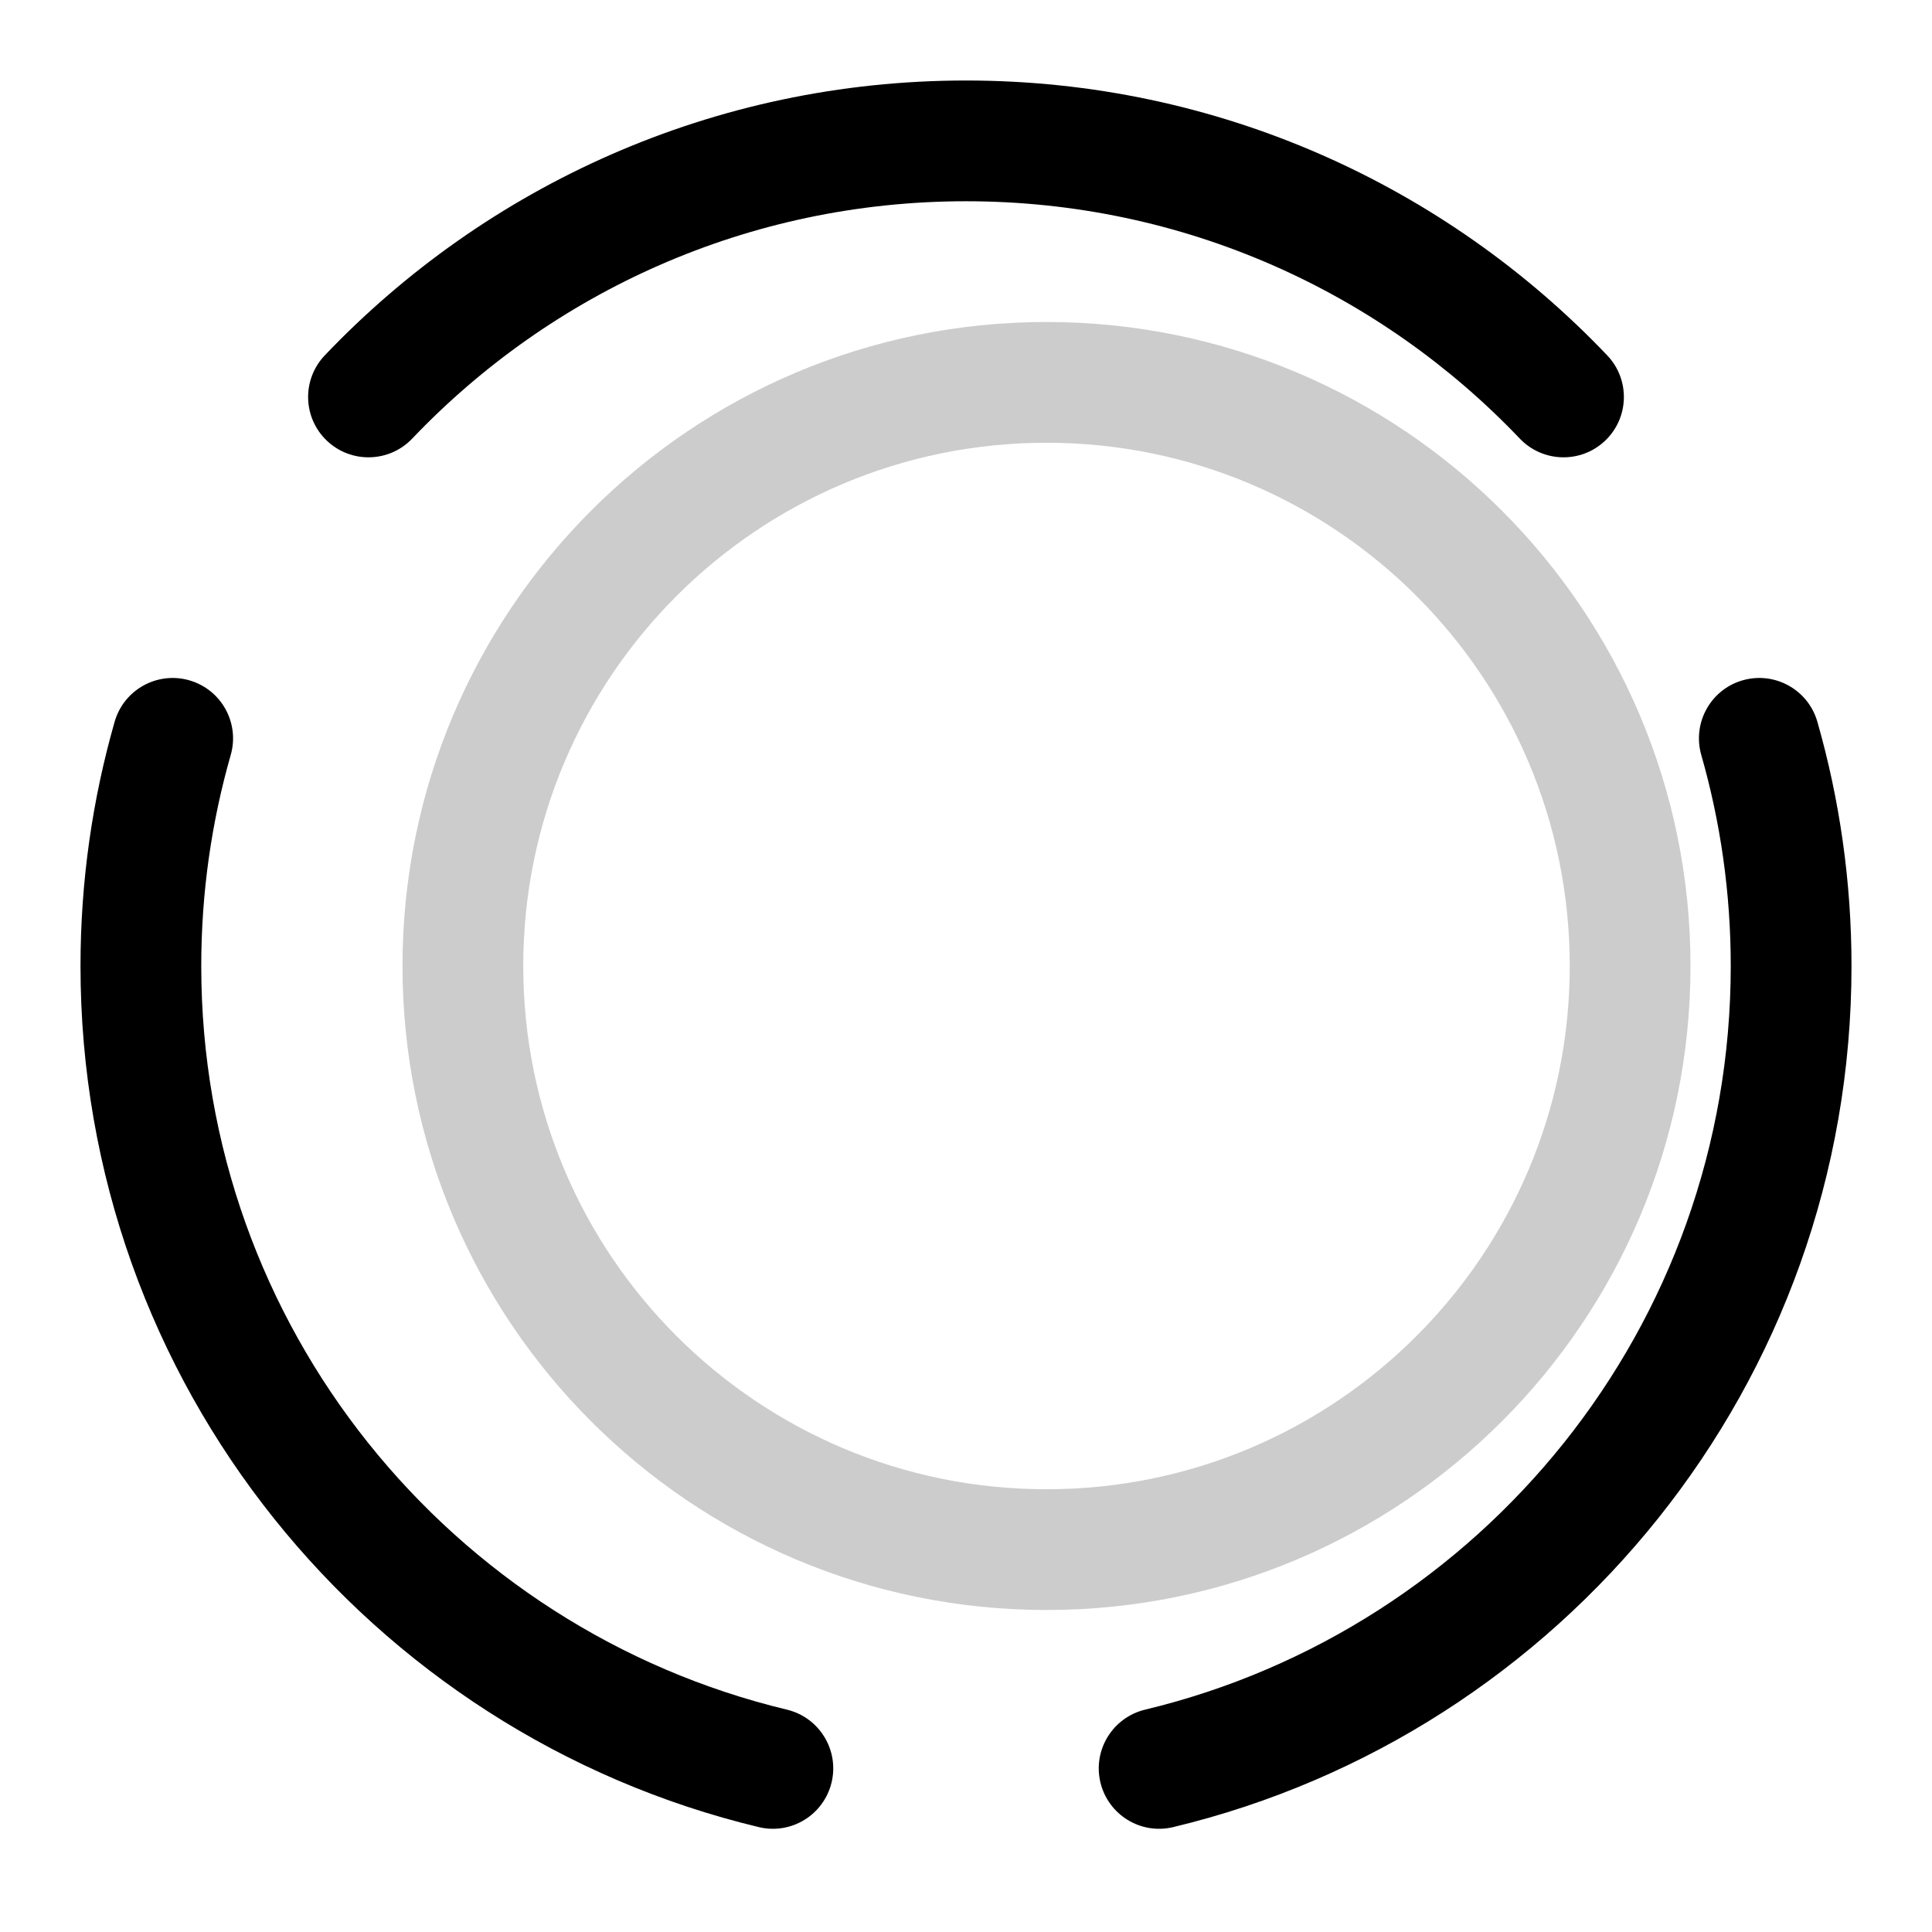
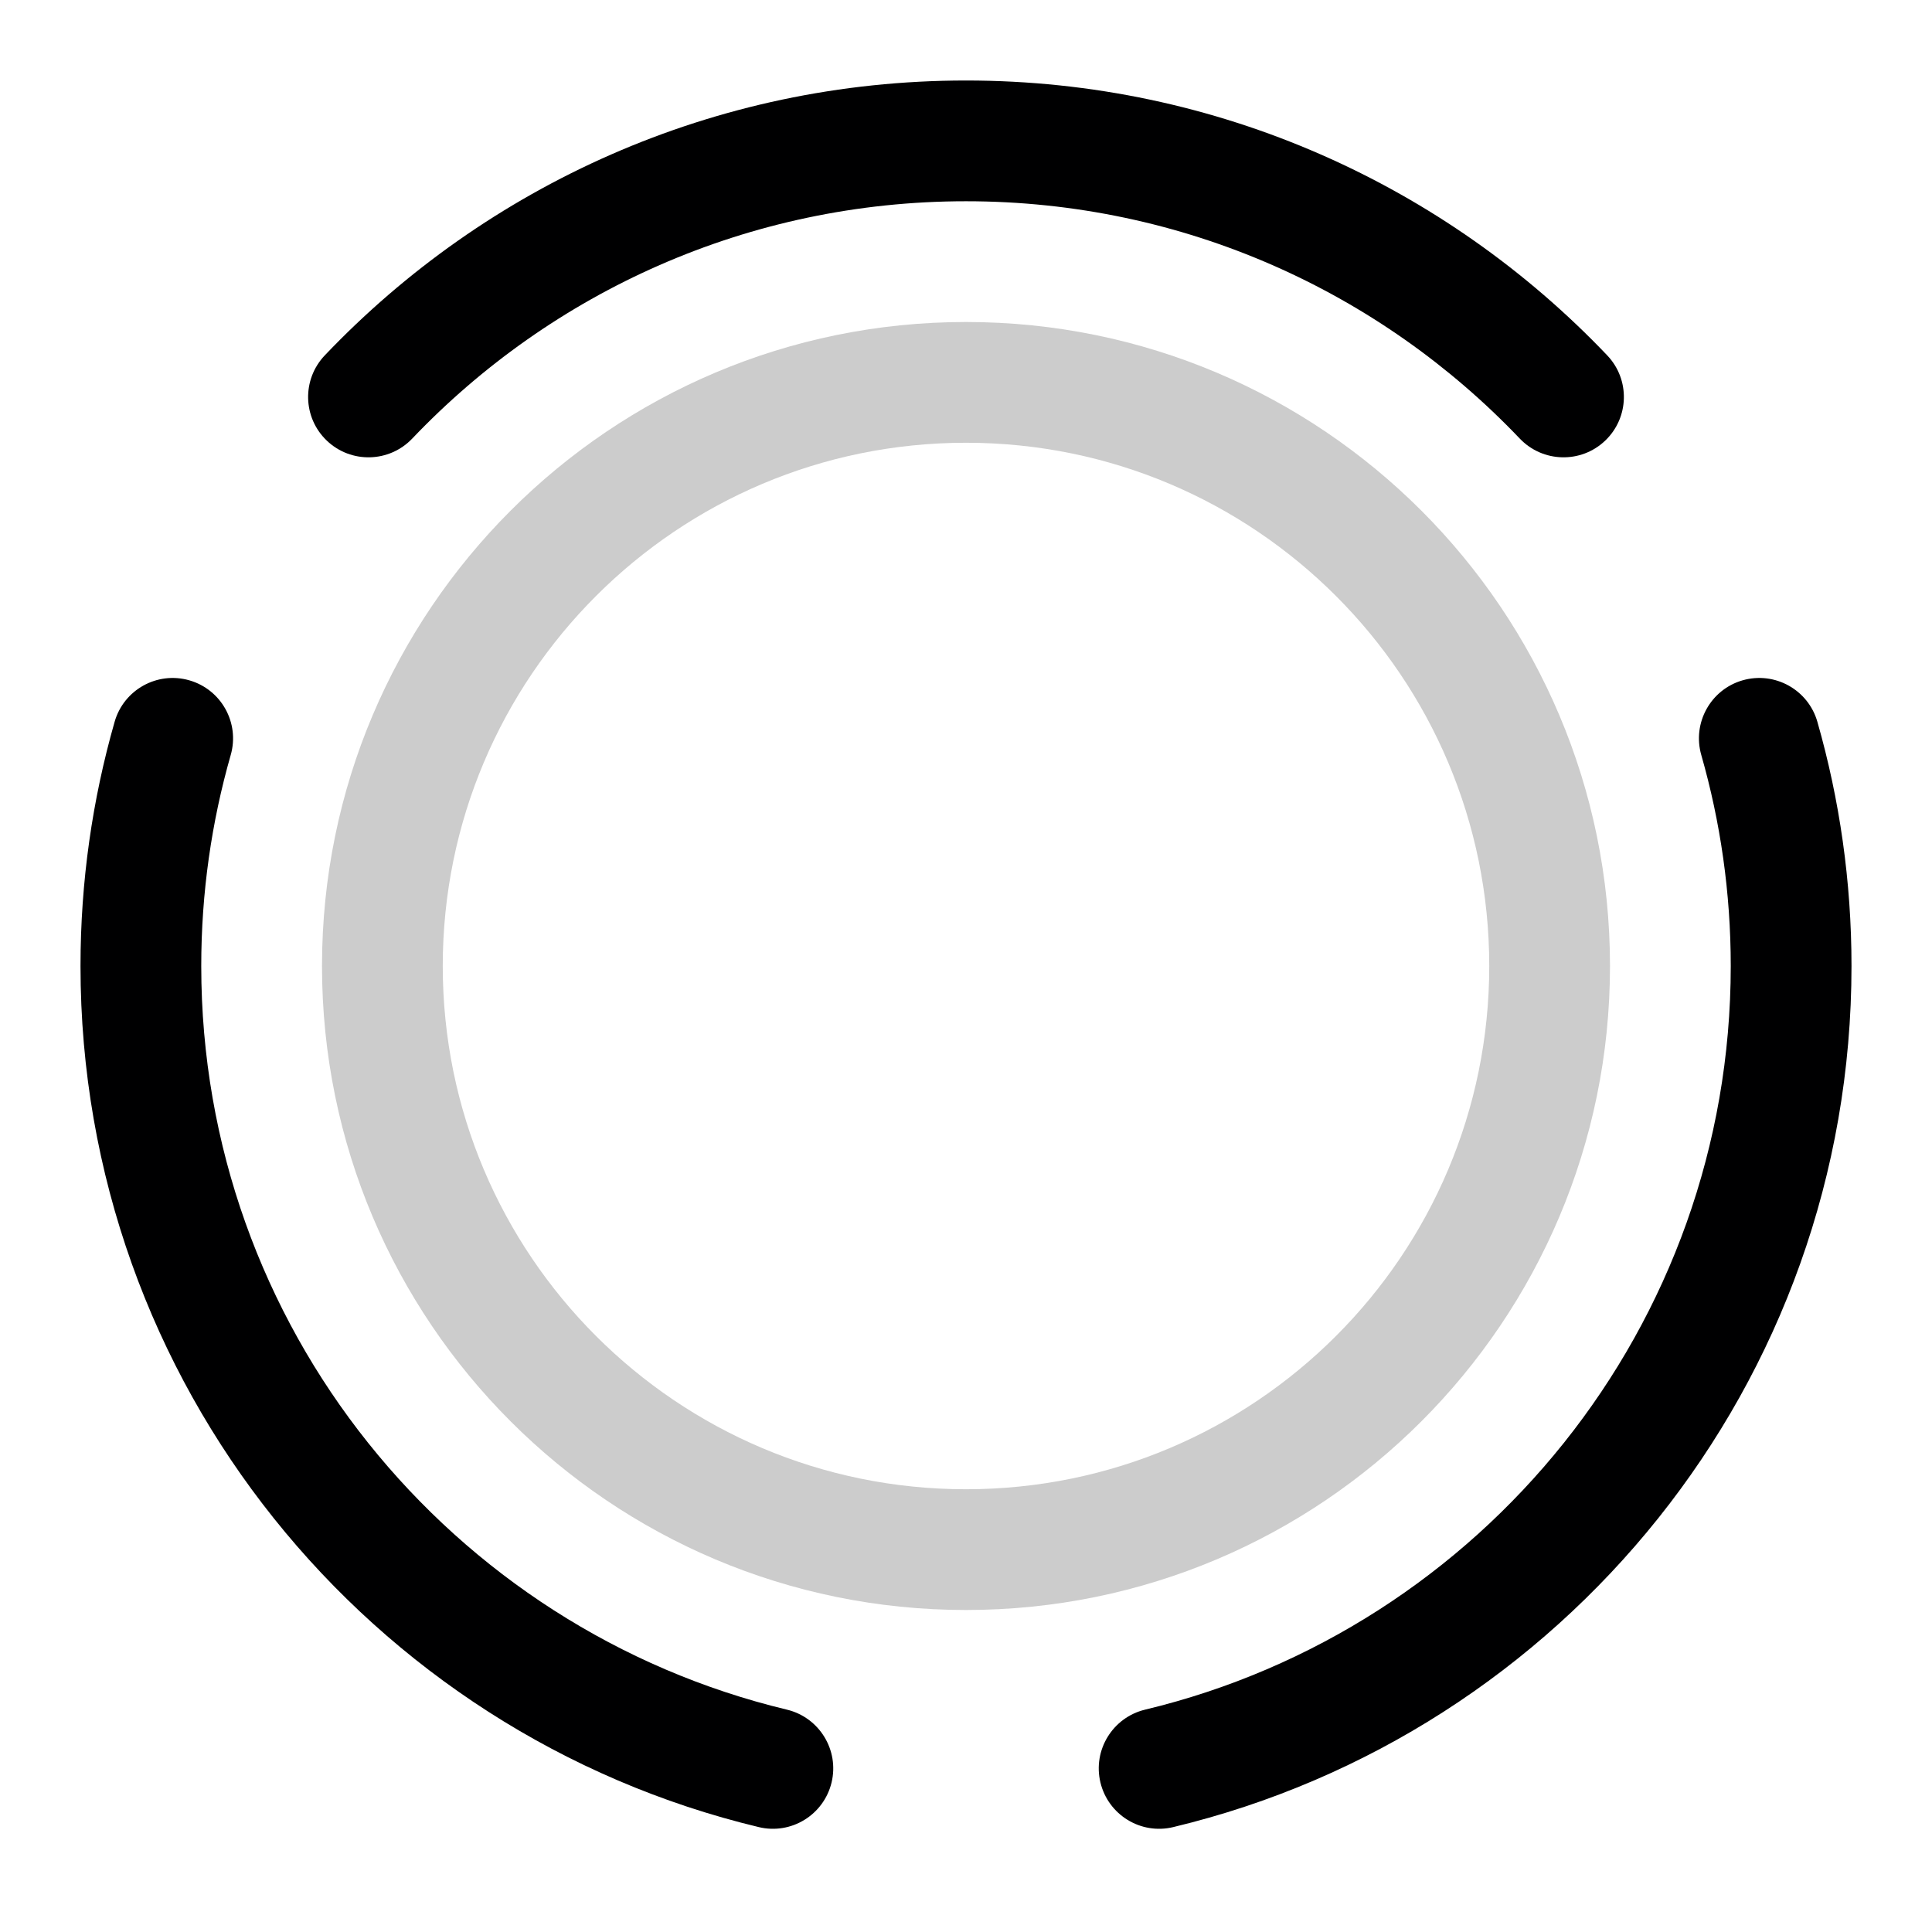
<svg xmlns="http://www.w3.org/2000/svg" width="24" height="24" viewBox="0 0 24 24" fill="none">
  <g id="size=24">
    <g id="Group">
      <path id="Vector" fill-rule="evenodd" clip-rule="evenodd" d="M12 2.5C9.293 2.5 6.852 3.631 5.121 5.448C4.835 5.748 4.36 5.76 4.06 5.474C3.76 5.188 3.749 4.714 4.035 4.414C6.037 2.312 8.866 1 12 1C15.134 1 17.963 2.312 19.965 4.414C20.251 4.714 20.24 5.188 19.94 5.474C19.64 5.76 19.165 5.748 18.879 5.448C17.148 3.631 14.707 2.5 12 2.5ZM2.351 8.451C2.75 8.565 2.98 8.981 2.866 9.379C2.628 10.211 2.5 11.09 2.5 12C2.5 16.48 5.602 20.237 9.776 21.238C10.178 21.335 10.427 21.74 10.33 22.143C10.233 22.545 9.829 22.794 9.426 22.697C4.593 21.538 1 17.189 1 12C1 10.949 1.148 9.931 1.424 8.966C1.538 8.568 1.953 8.337 2.351 8.451ZM21.648 8.451C22.047 8.337 22.462 8.568 22.576 8.966C22.852 9.931 23 10.949 23 12C23 17.189 19.407 21.538 14.574 22.697C14.171 22.794 13.767 22.545 13.67 22.143C13.573 21.74 13.822 21.335 14.224 21.238C18.398 20.237 21.5 16.48 21.5 12C21.5 11.09 21.372 10.211 21.134 9.379C21.02 8.981 21.25 8.565 21.648 8.451Z" fill="#000001" />
-       <path id="Vector_2" opacity="0.2" fill-rule="evenodd" clip-rule="evenodd" d="M13 5.5C9.41 5.5 6.5 8.41 6.5 12C6.5 15.59 9.41 18.5 13 18.5C16.59 18.5 19.5 15.59 19.5 12C19.5 8.41 16.59 5.5 13 5.5ZM5 12C5 7.582 8.582 4 13 4C17.418 4 21 7.582 21 12C21 16.418 17.418 20 13 20C8.582 20 5 16.418 5 12Z" fill="#000001" />
+       <path id="Vector_2" opacity="0.2" fill-rule="evenodd" clip-rule="evenodd" d="M12 5.5C8.41 5.5 5.5 8.41 5.5 12C5.5 15.59 8.41 18.5 12 18.5C15.59 18.5 18.5 15.59 18.5 12C18.5 8.41 15.59 5.5 12 5.5ZM4 12C4 7.582 7.582 4 12 4C16.418 4 20 7.582 20 12C20 16.418 16.418 20 12 20C7.582 20 4 16.418 4 12Z" fill="#000001" />
    </g>
  </g>
</svg>
